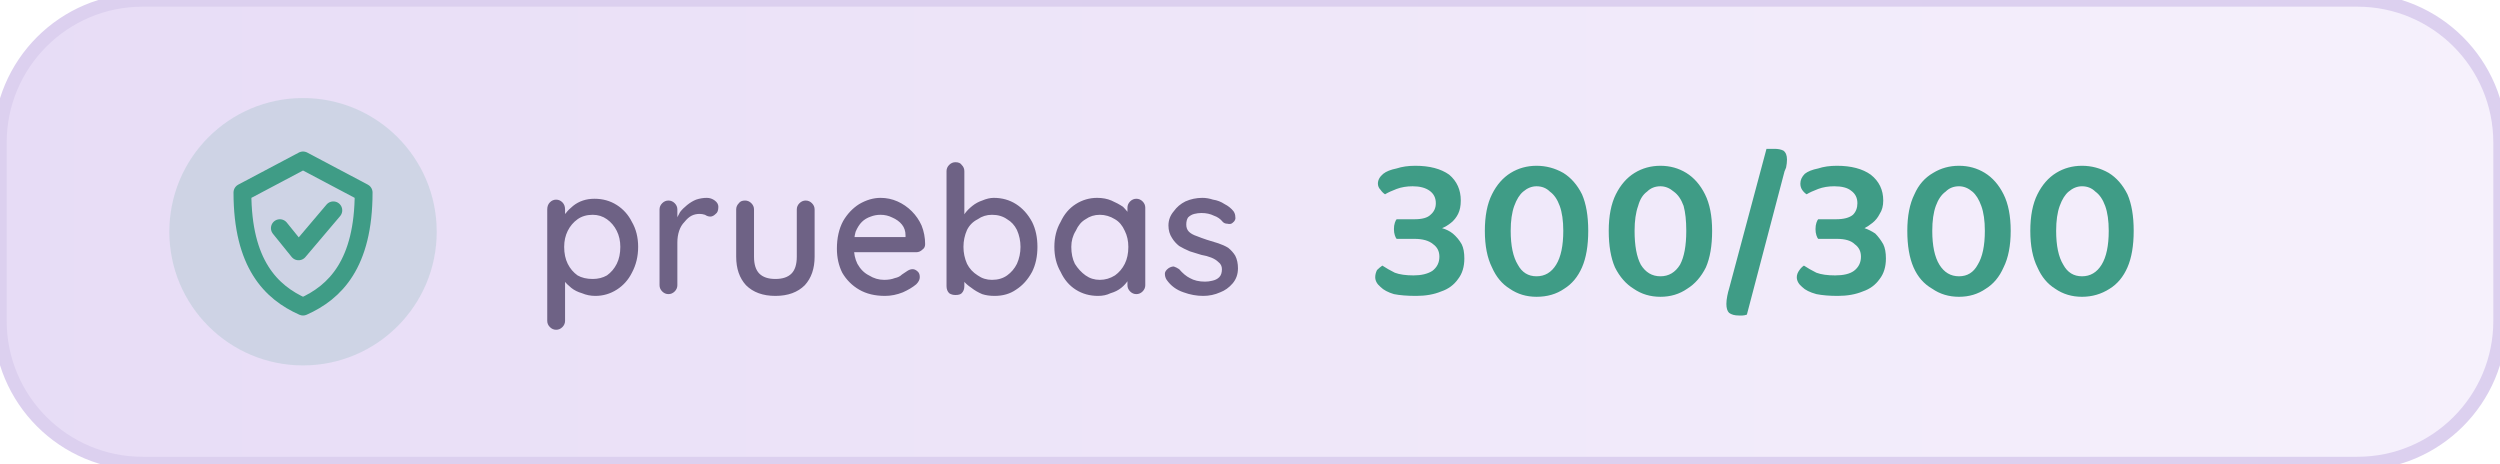
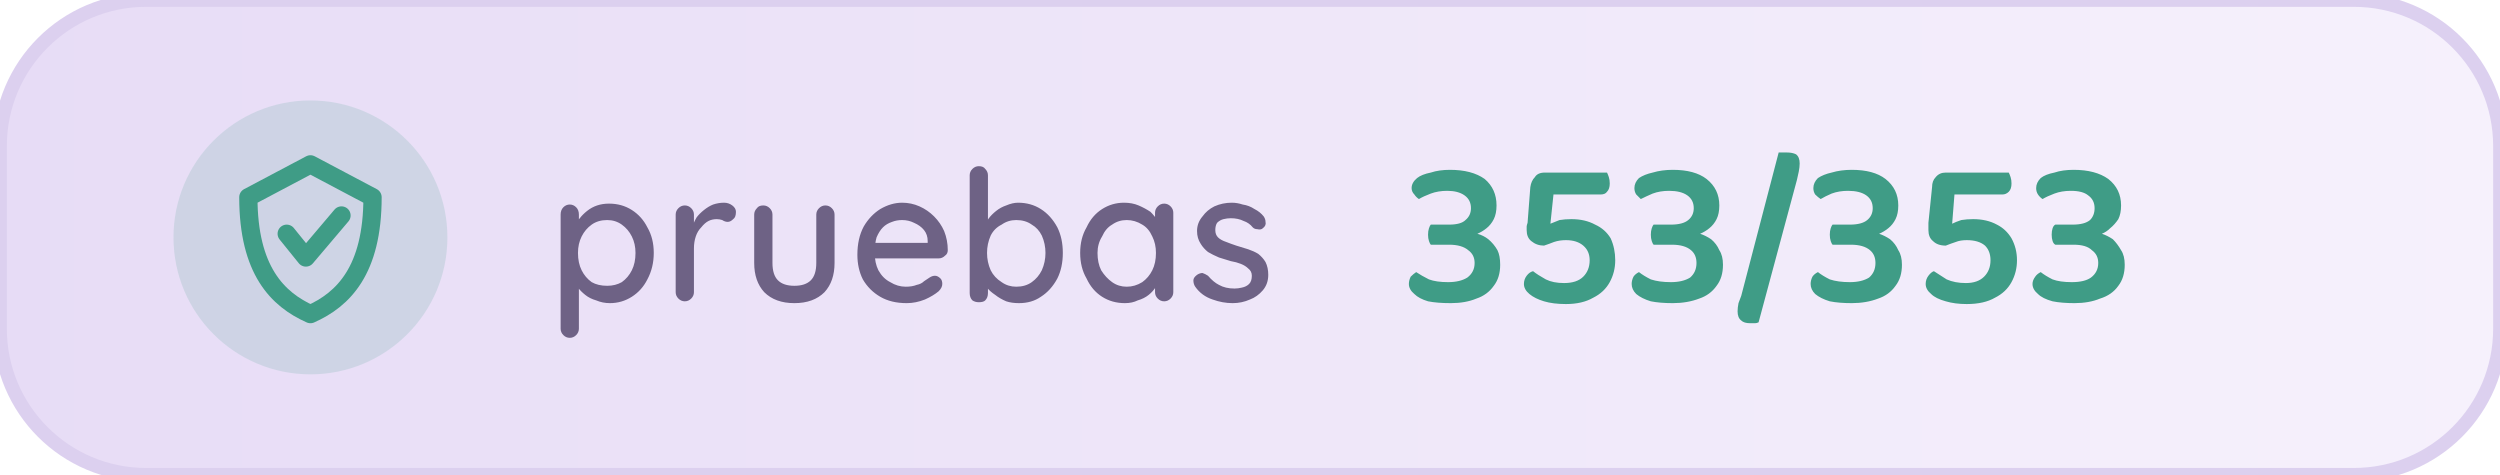
- <svg xmlns="http://www.w3.org/2000/svg" viewBox="0 0 280.5 52" width="280.5" height="52" role="img" aria-label="pruebas 300/300">
+ <svg xmlns="http://www.w3.org/2000/svg" viewBox="0 0 273.8 52" width="273.8" height="52" role="img" aria-label="pruebas 353/353">
  <defs>
    <linearGradient id="gi" x1="0" y1="0" x2="1" y2="0">
      <stop offset="0" stop-color="#E7DCF6" />
      <stop offset="1" stop-color="#F6F1FC" />
    </linearGradient>
  </defs>
-   <rect x="0" y="0" width="280.5" height="52" rx="16" ry="16" fill="url(#gi)" stroke="#DCD0EF" stroke-width="1.5" />
+   <rect x="0" y="0" width="273.8" height="52" rx="16" ry="16" fill="url(#gi)" stroke="#DCD0EF" stroke-width="1.5" />
  <circle cx="34" cy="26" r="15" fill="#3F9C86" opacity="0.16" />
  <g fill="none" stroke="#3F9C86" stroke-width="2" stroke-linecap="round" stroke-linejoin="round">
    <path d="M 34 18 L 40.8 21.6 C 40.8 29.6 37.6 32.8 34 34.4 C 30.4 32.8 27.2 29.6 27.2 21.6 Z" />
    <path d="M 31.4 25.6 L 33.5 28.2 L 37.4 23.6" />
  </g>
  <path d="M66.7 22.3Q68.1 22.3 69.2 23Q70.3 23.7 70.9 24.9Q71.6 26.1 71.6 27.7Q71.6 29.3 70.9 30.6Q70.3 31.8 69.2 32.5Q68.1 33.2 66.8 33.2Q66 33.2 65.3 32.9Q64.6 32.7 64.1 32.3Q63.6 31.9 63.3 31.5Q62.9 31 62.9 30.7L63.4 30.4V36Q63.4 36.4 63.1 36.7Q62.8 37 62.4 37Q62 37 61.7 36.7Q61.4 36.4 61.4 36V23.5Q61.4 23 61.7 22.7Q62 22.4 62.4 22.4Q62.8 22.4 63.1 22.7Q63.4 23 63.4 23.5V24.8L63.1 24.7Q63.1 24.3 63.5 23.9Q63.8 23.5 64.3 23.1Q64.8 22.7 65.4 22.5Q66 22.3 66.7 22.3ZM66.5 24.1Q65.5 24.1 64.8 24.6Q64.1 25.1 63.7 25.9Q63.3 26.7 63.3 27.7Q63.3 28.8 63.7 29.6Q64.1 30.4 64.8 30.9Q65.5 31.3 66.5 31.3Q67.4 31.3 68.1 30.9Q68.8 30.4 69.2 29.6Q69.6 28.8 69.6 27.7Q69.6 26.7 69.2 25.9Q68.8 25.1 68.1 24.6Q67.4 24.1 66.5 24.1Z M75 33Q74.6 33 74.3 32.7Q74 32.4 74 32V23.5Q74 23.1 74.3 22.8Q74.6 22.5 75 22.5Q75.4 22.5 75.7 22.8Q76 23.1 76 23.5V25.8L75.8 24.9Q76 24.3 76.3 23.8Q76.6 23.4 77.1 23Q77.6 22.6 78.1 22.4Q78.7 22.2 79.3 22.2Q79.8 22.2 80.2 22.5Q80.6 22.8 80.6 23.2Q80.6 23.8 80.3 24Q80 24.3 79.7 24.3Q79.4 24.3 79.1 24.1Q78.8 24 78.5 24Q78 24 77.6 24.2Q77.2 24.4 76.8 24.9Q76.4 25.3 76.2 25.9Q76 26.5 76 27.2V32Q76 32.4 75.7 32.7Q75.4 33 75 33Z M90.4 22.5Q90.8 22.5 91.1 22.8Q91.4 23.1 91.4 23.5V28.8Q91.4 30.8 90.3 32Q89.1 33.2 87 33.2Q84.9 33.2 83.7 32Q82.6 30.8 82.6 28.8V23.5Q82.6 23.1 82.9 22.8Q83.1 22.5 83.6 22.5Q84 22.5 84.3 22.8Q84.6 23.1 84.6 23.5V28.8Q84.6 30.1 85.2 30.7Q85.8 31.3 87 31.3Q88.2 31.3 88.8 30.7Q89.4 30.1 89.4 28.8V23.5Q89.4 23.1 89.7 22.8Q90 22.5 90.4 22.5Z M99.3 33.2Q97.6 33.2 96.4 32.5Q95.2 31.8 94.5 30.6Q93.9 29.4 93.9 27.9Q93.9 26.1 94.6 24.8Q95.3 23.6 96.4 22.9Q97.6 22.2 98.8 22.2Q99.8 22.2 100.7 22.6Q101.6 23 102.3 23.7Q103 24.4 103.4 25.3Q103.8 26.3 103.8 27.4Q103.8 27.8 103.5 28Q103.2 28.3 102.8 28.3H95L94.5 26.6H102L101.6 26.9V26.4Q101.6 25.7 101.2 25.2Q100.8 24.7 100.1 24.4Q99.5 24.1 98.8 24.1Q98.2 24.1 97.7 24.3Q97.1 24.5 96.7 24.9Q96.3 25.3 96 26Q95.8 26.7 95.8 27.7Q95.8 28.8 96.2 29.6Q96.7 30.5 97.5 30.9Q98.3 31.4 99.2 31.4Q99.9 31.4 100.4 31.2Q100.9 31.1 101.2 30.8Q101.5 30.6 101.8 30.4Q102.1 30.2 102.4 30.2Q102.7 30.2 103 30.5Q103.2 30.7 103.2 31.1Q103.2 31.5 102.8 31.9Q102.2 32.4 101.3 32.8Q100.3 33.2 99.3 33.2Z M111.5 22.2Q112.9 22.2 114 22.9Q115.1 23.6 115.8 24.9Q116.4 26.1 116.4 27.7Q116.4 29.3 115.8 30.5Q115.1 31.8 114 32.5Q113 33.2 111.6 33.2Q110.8 33.2 110.2 33Q109.5 32.7 109 32.3Q108.4 31.9 108.1 31.5Q107.8 31 107.7 30.7L108.2 30.4V32.1Q108.2 32.6 107.9 32.9Q107.7 33.1 107.2 33.1Q106.8 33.1 106.5 32.9Q106.2 32.6 106.2 32.1V19.2Q106.2 18.8 106.5 18.5Q106.8 18.2 107.2 18.2Q107.7 18.2 107.9 18.5Q108.2 18.8 108.2 19.2V24.8L107.9 24.7Q108 24.3 108.3 23.9Q108.6 23.5 109.1 23.1Q109.6 22.7 110.2 22.5Q110.9 22.2 111.5 22.2ZM111.3 24.1Q110.4 24.1 109.7 24.6Q108.9 25 108.5 25.8Q108.1 26.7 108.1 27.7Q108.1 28.7 108.5 29.6Q108.9 30.4 109.7 30.9Q110.4 31.4 111.3 31.4Q112.3 31.4 113 30.9Q113.7 30.4 114.1 29.6Q114.5 28.7 114.5 27.7Q114.5 26.7 114.1 25.8Q113.7 25 113 24.6Q112.3 24.1 111.3 24.1Z M127.5 22.3Q127.9 22.3 128.2 22.6Q128.5 22.9 128.5 23.3V32Q128.5 32.4 128.2 32.7Q127.9 33 127.5 33Q127.1 33 126.8 32.7Q126.5 32.4 126.5 32V30.5L126.9 30.6Q126.9 31 126.6 31.4Q126.3 31.9 125.8 32.3Q125.3 32.7 124.6 32.9Q124 33.2 123.2 33.2Q121.8 33.2 120.7 32.5Q119.6 31.8 119 30.5Q118.3 29.3 118.3 27.7Q118.3 26.1 119 24.9Q119.6 23.6 120.7 22.9Q121.8 22.2 123.1 22.2Q124 22.2 124.7 22.5Q125.4 22.8 126 23.2Q126.5 23.7 126.8 24.2Q127.1 24.7 127.1 25.1L126.5 25.2V23.3Q126.5 22.9 126.8 22.6Q127.1 22.3 127.5 22.3ZM123.4 31.4Q124.3 31.4 125.1 30.9Q125.8 30.4 126.2 29.6Q126.6 28.8 126.6 27.7Q126.6 26.7 126.2 25.9Q125.8 25 125.1 24.6Q124.3 24.1 123.4 24.1Q122.5 24.1 121.8 24.6Q121.1 25 120.7 25.9Q120.2 26.7 120.2 27.7Q120.2 28.8 120.6 29.6Q121.1 30.4 121.8 30.9Q122.5 31.4 123.4 31.4Z M130.9 31.4Q130.7 31.1 130.7 30.7Q130.7 30.4 131.1 30.1Q131.4 29.9 131.7 29.9Q132 30 132.3 30.2Q132.9 30.9 133.5 31.2Q134.2 31.6 135.2 31.6Q135.6 31.6 136 31.5Q136.5 31.4 136.8 31.1Q137.1 30.8 137.1 30.2Q137.1 29.7 136.7 29.4Q136.4 29.1 135.9 28.9Q135.4 28.7 134.8 28.6Q134.1 28.4 133.5 28.2Q132.8 27.9 132.3 27.6Q131.8 27.2 131.5 26.7Q131.1 26.1 131.1 25.3Q131.1 24.4 131.7 23.7Q132.2 23 133 22.6Q133.9 22.2 134.9 22.2Q135.5 22.2 136.1 22.4Q136.8 22.5 137.4 22.9Q138 23.2 138.4 23.7Q138.6 24 138.6 24.3Q138.7 24.7 138.3 25Q138.1 25.2 137.7 25.1Q137.4 25.1 137.2 24.9Q136.8 24.4 136.2 24.2Q135.6 23.9 134.8 23.9Q134.4 23.9 134 24Q133.6 24.1 133.3 24.4Q133.1 24.7 133.1 25.2Q133.1 25.7 133.4 26Q133.7 26.3 134.3 26.5Q134.8 26.7 135.4 26.9Q136.1 27.1 136.7 27.3Q137.3 27.5 137.8 27.8Q138.3 28.2 138.6 28.7Q138.9 29.3 138.9 30.1Q138.9 31.1 138.3 31.8Q137.7 32.5 136.9 32.8Q136 33.2 135 33.2Q133.9 33.2 132.8 32.8Q131.6 32.4 130.9 31.4Z" fill="#6E6285" />
-   <path d="M158.8 18.6Q161.2 18.6 162.6 19.6Q163.9 20.7 163.9 22.5Q163.9 23.4 163.6 24Q163.3 24.6 162.8 25Q162.3 25.4 161.8 25.6Q162.5 25.8 163 26.2Q163.6 26.7 164 27.4Q164.3 28 164.3 29Q164.3 30.4 163.6 31.3Q162.9 32.3 161.7 32.7Q160.5 33.2 158.9 33.2Q157.4 33.2 156.4 33Q155.4 32.7 154.9 32.2Q154.3 31.7 154.3 31.1Q154.3 30.7 154.5 30.3Q154.8 30 155.1 29.8Q155.7 30.2 156.5 30.6Q157.3 30.9 158.6 30.9Q159.9 30.9 160.7 30.4Q161.5 29.8 161.5 28.8Q161.5 27.9 160.8 27.4Q160.1 26.8 158.7 26.8H156.7Q156.6 26.7 156.5 26.4Q156.4 26.1 156.4 25.7Q156.4 25.3 156.5 25Q156.6 24.7 156.7 24.6H158.7Q160 24.6 160.5 24.1Q161.1 23.6 161.1 22.8Q161.1 21.9 160.4 21.4Q159.7 20.9 158.5 20.9Q157.5 20.9 156.7 21.2Q155.9 21.5 155.4 21.8Q155.1 21.6 154.9 21.3Q154.6 21 154.6 20.6Q154.6 20 155.2 19.5Q155.7 19.1 156.7 18.9Q157.6 18.6 158.8 18.6Z M175.4 25.9Q175.4 24.2 175 23.1Q174.6 22 173.9 21.5Q173.3 20.9 172.4 20.9Q171.6 20.9 170.9 21.5Q170.3 22 169.9 23.1Q169.5 24.2 169.5 25.9Q169.5 28.4 170.3 29.7Q171 31 172.4 31Q173.8 31 174.6 29.7Q175.4 28.4 175.4 25.9ZM172.4 33.3Q170.7 33.3 169.4 32.4Q168.1 31.6 167.4 30Q166.6 28.4 166.6 25.9Q166.6 23.4 167.4 21.8Q168.2 20.2 169.5 19.4Q170.8 18.6 172.4 18.6Q174 18.6 175.4 19.4Q176.7 20.2 177.5 21.8Q178.2 23.4 178.2 25.9Q178.2 28.4 177.5 30Q176.8 31.6 175.5 32.4Q174.2 33.3 172.4 33.3Z M189.2 25.9Q189.2 24.2 188.9 23.1Q188.5 22 187.8 21.5Q187.1 20.9 186.3 20.9Q185.4 20.9 184.8 21.5Q184.1 22 183.8 23.1Q183.4 24.2 183.4 25.9Q183.4 28.4 184.1 29.7Q184.9 31 186.3 31Q187.7 31 188.5 29.7Q189.2 28.4 189.2 25.9ZM186.3 33.3Q184.6 33.3 183.3 32.4Q182 31.6 181.2 30Q180.5 28.4 180.5 25.9Q180.5 23.4 181.3 21.8Q182.1 20.2 183.4 19.4Q184.7 18.6 186.3 18.6Q187.9 18.6 189.2 19.4Q190.5 20.2 191.3 21.8Q192.1 23.4 192.1 25.9Q192.1 28.4 191.4 30Q190.6 31.6 189.3 32.4Q188 33.3 186.3 33.3Z M200.1 19.7 196 35.3Q195.7 35.4 195.5 35.4Q195.3 35.4 195.1 35.4Q194.4 35.4 194 35.1Q193.7 34.8 193.7 34.1Q193.7 33.7 193.8 33.2Q193.9 32.7 194 32.4L198.2 16.7Q198.4 16.7 198.6 16.7Q198.9 16.7 199.1 16.7Q199.7 16.7 200.1 16.9Q200.5 17.2 200.5 17.9Q200.5 18.3 200.4 18.8Q200.2 19.2 200.1 19.7Z M206.1 18.6Q208.5 18.6 209.9 19.6Q211.3 20.7 211.3 22.5Q211.3 23.4 210.9 24Q210.6 24.6 210.1 25Q209.6 25.4 209.2 25.6Q209.8 25.8 210.4 26.2Q210.9 26.7 211.3 27.4Q211.6 28 211.6 29Q211.6 30.4 210.9 31.3Q210.2 32.3 209 32.7Q207.8 33.2 206.2 33.2Q204.8 33.2 203.8 33Q202.7 32.7 202.2 32.2Q201.6 31.7 201.6 31.1Q201.6 30.7 201.9 30.3Q202.1 30 202.4 29.8Q203 30.2 203.8 30.6Q204.6 30.9 205.9 30.9Q207.3 30.9 208 30.4Q208.8 29.8 208.8 28.8Q208.8 27.9 208.1 27.4Q207.5 26.8 206.1 26.8H204Q203.9 26.7 203.8 26.4Q203.7 26.1 203.7 25.7Q203.7 25.3 203.8 25Q203.9 24.7 204 24.6H206Q207.3 24.6 207.9 24.1Q208.4 23.6 208.4 22.8Q208.4 21.9 207.7 21.4Q207.1 20.9 205.8 20.9Q204.8 20.9 204 21.2Q203.2 21.5 202.7 21.8Q202.4 21.6 202.2 21.3Q202 21 202 20.6Q202 20 202.5 19.5Q203 19.1 204 18.9Q204.9 18.6 206.1 18.6Z M222.7 25.9Q222.7 24.2 222.3 23.1Q221.9 22 221.3 21.5Q220.6 20.9 219.8 20.9Q218.9 20.9 218.3 21.5Q217.6 22 217.2 23.1Q216.8 24.2 216.8 25.9Q216.8 28.4 217.6 29.7Q218.4 31 219.8 31Q221.2 31 221.9 29.7Q222.7 28.4 222.7 25.9ZM219.8 33.3Q218.1 33.3 216.8 32.4Q215.4 31.6 214.7 30Q214 28.4 214 25.9Q214 23.4 214.8 21.8Q215.5 20.2 216.9 19.4Q218.2 18.6 219.8 18.6Q221.4 18.6 222.7 19.4Q224 20.2 224.8 21.8Q225.6 23.4 225.6 25.9Q225.6 28.4 224.8 30Q224.1 31.6 222.8 32.4Q221.5 33.3 219.8 33.3Z M236.6 25.9Q236.6 24.2 236.2 23.1Q235.8 22 235.1 21.5Q234.5 20.9 233.6 20.9Q232.8 20.9 232.1 21.5Q231.5 22 231.1 23.1Q230.7 24.2 230.7 25.9Q230.7 28.4 231.5 29.7Q232.2 31 233.6 31Q235 31 235.8 29.7Q236.6 28.4 236.6 25.9ZM233.6 33.3Q231.9 33.3 230.6 32.4Q229.3 31.6 228.6 30Q227.8 28.4 227.8 25.9Q227.8 23.4 228.6 21.8Q229.4 20.2 230.7 19.4Q232 18.6 233.6 18.6Q235.2 18.6 236.6 19.4Q237.9 20.2 238.7 21.8Q239.4 23.4 239.4 25.9Q239.4 28.4 238.7 30Q238 31.6 236.7 32.4Q235.3 33.3 233.6 33.3Z" fill="#3F9C86" />
+   <path d="M158.8 18.6Q161.2 18.6 162.6 19.6Q163.9 20.7 163.9 22.5Q163.9 23.4 163.6 24Q163.3 24.6 162.8 25Q162.3 25.4 161.8 25.6Q162.5 25.8 163 26.2Q163.6 26.7 164 27.4Q164.3 28 164.3 29Q164.3 30.4 163.6 31.3Q162.9 32.3 161.7 32.7Q160.5 33.2 158.9 33.2Q157.4 33.2 156.4 33Q155.4 32.7 154.9 32.2Q154.3 31.7 154.3 31.1Q154.3 30.7 154.5 30.3Q154.8 30 155.1 29.8Q155.7 30.2 156.5 30.6Q157.3 30.9 158.6 30.9Q159.9 30.9 160.7 30.4Q161.5 29.8 161.5 28.8Q161.5 27.9 160.8 27.4Q160.1 26.8 158.7 26.8H156.7Q156.6 26.7 156.5 26.4Q156.4 26.1 156.4 25.7Q156.4 25.3 156.5 25Q156.6 24.7 156.7 24.6H158.7Q160 24.6 160.5 24.1Q161.1 23.6 161.1 22.8Q161.1 21.9 160.4 21.4Q159.7 20.9 158.5 20.9Q157.5 20.9 156.7 21.2Q155.9 21.5 155.4 21.8Q155.1 21.6 154.9 21.3Q154.6 21 154.6 20.6Q154.6 20 155.2 19.5Q155.7 19.1 156.7 18.9Q157.6 18.6 158.8 18.6Z M170.7 18.9 170.2 20.7 169.8 24.5Q170.3 24.3 170.8 24.1Q171.4 24 172.1 24Q173.6 24 174.7 24.6Q175.8 25.1 176.4 26.1Q176.9 27.2 176.9 28.5Q176.9 29.8 176.3 30.9Q175.7 32 174.5 32.6Q173.3 33.3 171.5 33.3Q170.1 33.3 169.1 33Q168.1 32.7 167.5 32.2Q166.9 31.7 166.9 31.1Q166.9 30.6 167.2 30.2Q167.5 29.8 167.9 29.7Q168.4 30.1 169.3 30.6Q170.1 31 171.3 31Q172.7 31 173.4 30.3Q174.1 29.6 174.1 28.5Q174.1 27.5 173.4 26.9Q172.7 26.3 171.5 26.3Q170.8 26.3 170.2 26.5Q169.7 26.7 169.1 26.9Q168.3 26.9 167.7 26.4Q167.2 26 167.2 25.2Q167.2 25 167.2 24.8Q167.2 24.7 167.3 24.4L167.6 20.5Q167.7 19.8 168.1 19.4Q168.4 18.9 169.2 18.9ZM169.5 21.3V18.9H176Q176.1 19.1 176.2 19.4Q176.3 19.7 176.3 20.1Q176.3 20.7 176 21Q175.8 21.3 175.3 21.3Z M183.2 18.6Q185.6 18.6 186.9 19.6Q188.3 20.7 188.3 22.5Q188.3 23.4 188 24Q187.7 24.6 187.2 25Q186.7 25.4 186.2 25.6Q186.8 25.8 187.4 26.2Q188 26.7 188.3 27.4Q188.7 28 188.7 29Q188.7 30.4 188 31.3Q187.3 32.3 186.1 32.7Q184.8 33.2 183.2 33.2Q181.8 33.2 180.8 33Q179.8 32.7 179.2 32.2Q178.7 31.7 178.7 31.1Q178.7 30.7 178.9 30.3Q179.1 30 179.5 29.8Q180 30.2 180.8 30.6Q181.7 30.9 183 30.9Q184.3 30.9 185.1 30.4Q185.8 29.8 185.8 28.8Q185.8 27.9 185.2 27.4Q184.5 26.8 183.1 26.8H181.1Q181 26.7 180.9 26.4Q180.8 26.1 180.8 25.7Q180.8 25.3 180.9 25Q181 24.7 181.1 24.6H183Q184.3 24.6 184.9 24.1Q185.5 23.6 185.5 22.8Q185.5 21.9 184.8 21.4Q184.1 20.9 182.8 20.9Q181.8 20.9 181 21.2Q180.3 21.5 179.7 21.8Q179.5 21.6 179.2 21.3Q179 21 179 20.6Q179 20 179.5 19.5Q180.1 19.1 181 18.9Q182 18.6 183.2 18.6Z M196.8 19.7 192.6 35.3Q192.4 35.4 192.2 35.4Q191.9 35.4 191.7 35.4Q191 35.4 190.7 35.1Q190.3 34.8 190.3 34.1Q190.3 33.7 190.4 33.2Q190.6 32.7 190.7 32.4L194.8 16.7Q195.1 16.7 195.3 16.7Q195.5 16.7 195.7 16.7Q196.3 16.7 196.7 16.9Q197.1 17.2 197.1 17.9Q197.1 18.3 197 18.8Q196.9 19.2 196.8 19.7Z M202.8 18.6Q205.2 18.6 206.5 19.6Q207.9 20.7 207.9 22.5Q207.9 23.4 207.6 24Q207.3 24.6 206.8 25Q206.3 25.4 205.8 25.6Q206.4 25.8 207 26.2Q207.6 26.7 207.9 27.4Q208.3 28 208.3 29Q208.3 30.4 207.6 31.3Q206.9 32.3 205.7 32.7Q204.4 33.2 202.8 33.2Q201.4 33.2 200.4 33Q199.4 32.7 198.8 32.2Q198.3 31.7 198.3 31.1Q198.3 30.7 198.5 30.3Q198.7 30 199.1 29.8Q199.6 30.2 200.4 30.6Q201.3 30.9 202.6 30.9Q203.9 30.9 204.7 30.4Q205.4 29.8 205.4 28.8Q205.4 27.9 204.8 27.4Q204.1 26.8 202.7 26.8H200.7Q200.6 26.7 200.5 26.4Q200.4 26.1 200.4 25.7Q200.4 25.3 200.5 25Q200.6 24.7 200.7 24.6H202.6Q203.9 24.6 204.5 24.1Q205.1 23.6 205.1 22.8Q205.1 21.9 204.4 21.4Q203.7 20.9 202.4 20.9Q201.4 20.9 200.6 21.2Q199.9 21.5 199.4 21.8Q199.1 21.6 198.8 21.3Q198.6 21 198.6 20.6Q198.6 20 199.1 19.5Q199.7 19.1 200.6 18.9Q201.6 18.6 202.8 18.6Z M214.7 18.9 214.1 20.7 213.8 24.5Q214.2 24.3 214.8 24.1Q215.4 24 216.1 24Q217.6 24 218.7 24.6Q219.7 25.1 220.3 26.1Q220.9 27.2 220.9 28.5Q220.9 29.8 220.3 30.9Q219.7 32 218.5 32.6Q217.3 33.3 215.4 33.3Q214.1 33.3 213.1 33Q212 32.7 211.5 32.2Q210.9 31.7 210.9 31.1Q210.9 30.6 211.2 30.2Q211.5 29.8 211.8 29.7Q212.4 30.1 213.2 30.6Q214.1 31 215.3 31Q216.6 31 217.3 30.3Q218 29.6 218 28.5Q218 27.5 217.4 26.9Q216.7 26.3 215.4 26.3Q214.7 26.3 214.2 26.5Q213.6 26.7 213.1 26.9Q212.2 26.9 211.7 26.4Q211.2 26 211.2 25.2Q211.2 25 211.2 24.8Q211.2 24.7 211.2 24.4L211.6 20.5Q211.6 19.8 212 19.4Q212.4 18.9 213.1 18.9ZM213.4 21.3V18.9H220Q220.1 19.1 220.2 19.4Q220.3 19.7 220.3 20.1Q220.3 20.7 220 21Q219.7 21.3 219.3 21.3Z M227.1 18.6Q229.5 18.6 230.9 19.6Q232.3 20.7 232.3 22.5Q232.3 23.4 232 24Q231.6 24.6 231.1 25Q230.7 25.4 230.2 25.6Q230.8 25.8 231.4 26.2Q231.9 26.7 232.3 27.4Q232.7 28 232.7 29Q232.7 30.4 232 31.3Q231.3 32.3 230 32.7Q228.8 33.2 227.2 33.2Q225.8 33.2 224.8 33Q223.7 32.7 223.2 32.2Q222.6 31.7 222.6 31.1Q222.6 30.7 222.9 30.3Q223.1 30 223.5 29.8Q224 30.2 224.8 30.6Q225.6 30.9 226.9 30.9Q228.3 30.9 229 30.4Q229.8 29.8 229.8 28.8Q229.8 27.9 229.1 27.4Q228.5 26.8 227.1 26.8H225.1Q224.9 26.7 224.8 26.4Q224.7 26.1 224.7 25.7Q224.7 25.3 224.8 25Q224.9 24.7 225.1 24.6H227Q228.3 24.6 228.9 24.1Q229.4 23.6 229.4 22.8Q229.4 21.9 228.7 21.4Q228.1 20.9 226.8 20.9Q225.8 20.9 225 21.2Q224.2 21.5 223.7 21.8Q223.4 21.6 223.2 21.3Q223 21 223 20.6Q223 20 223.5 19.5Q224 19.1 225 18.9Q225.9 18.6 227.1 18.6Z" fill="#3F9C86" />
</svg>
